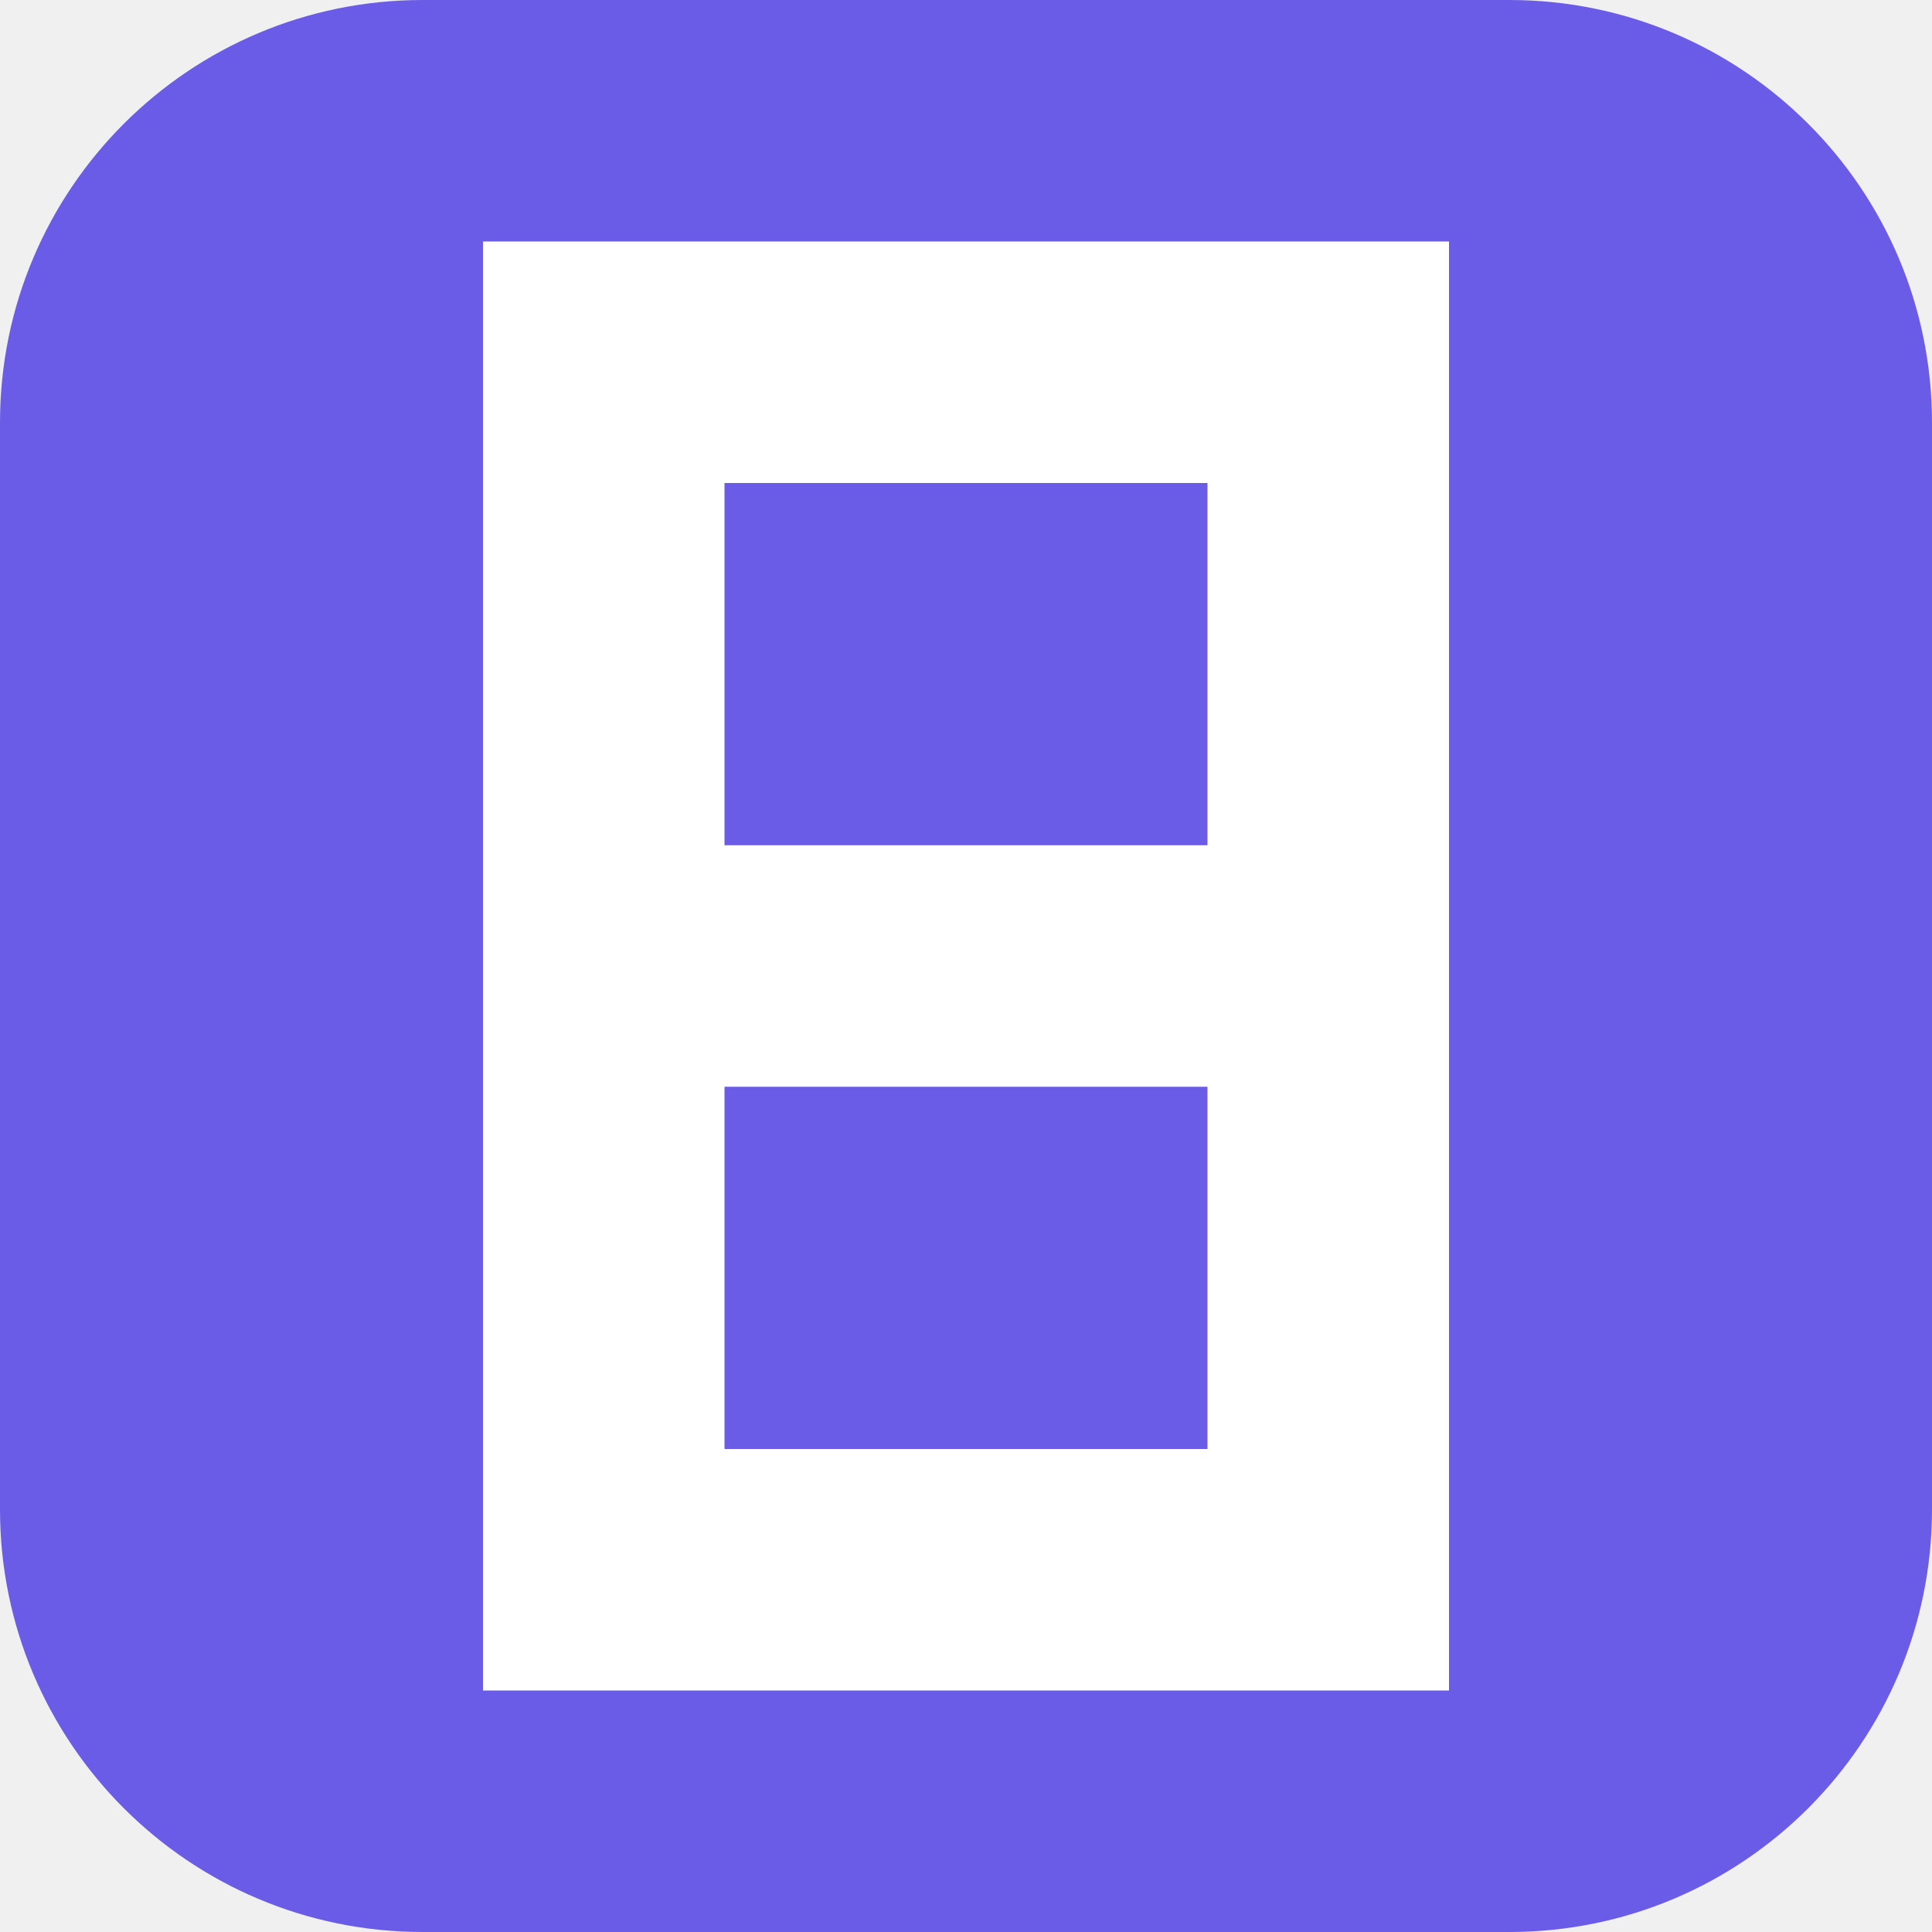
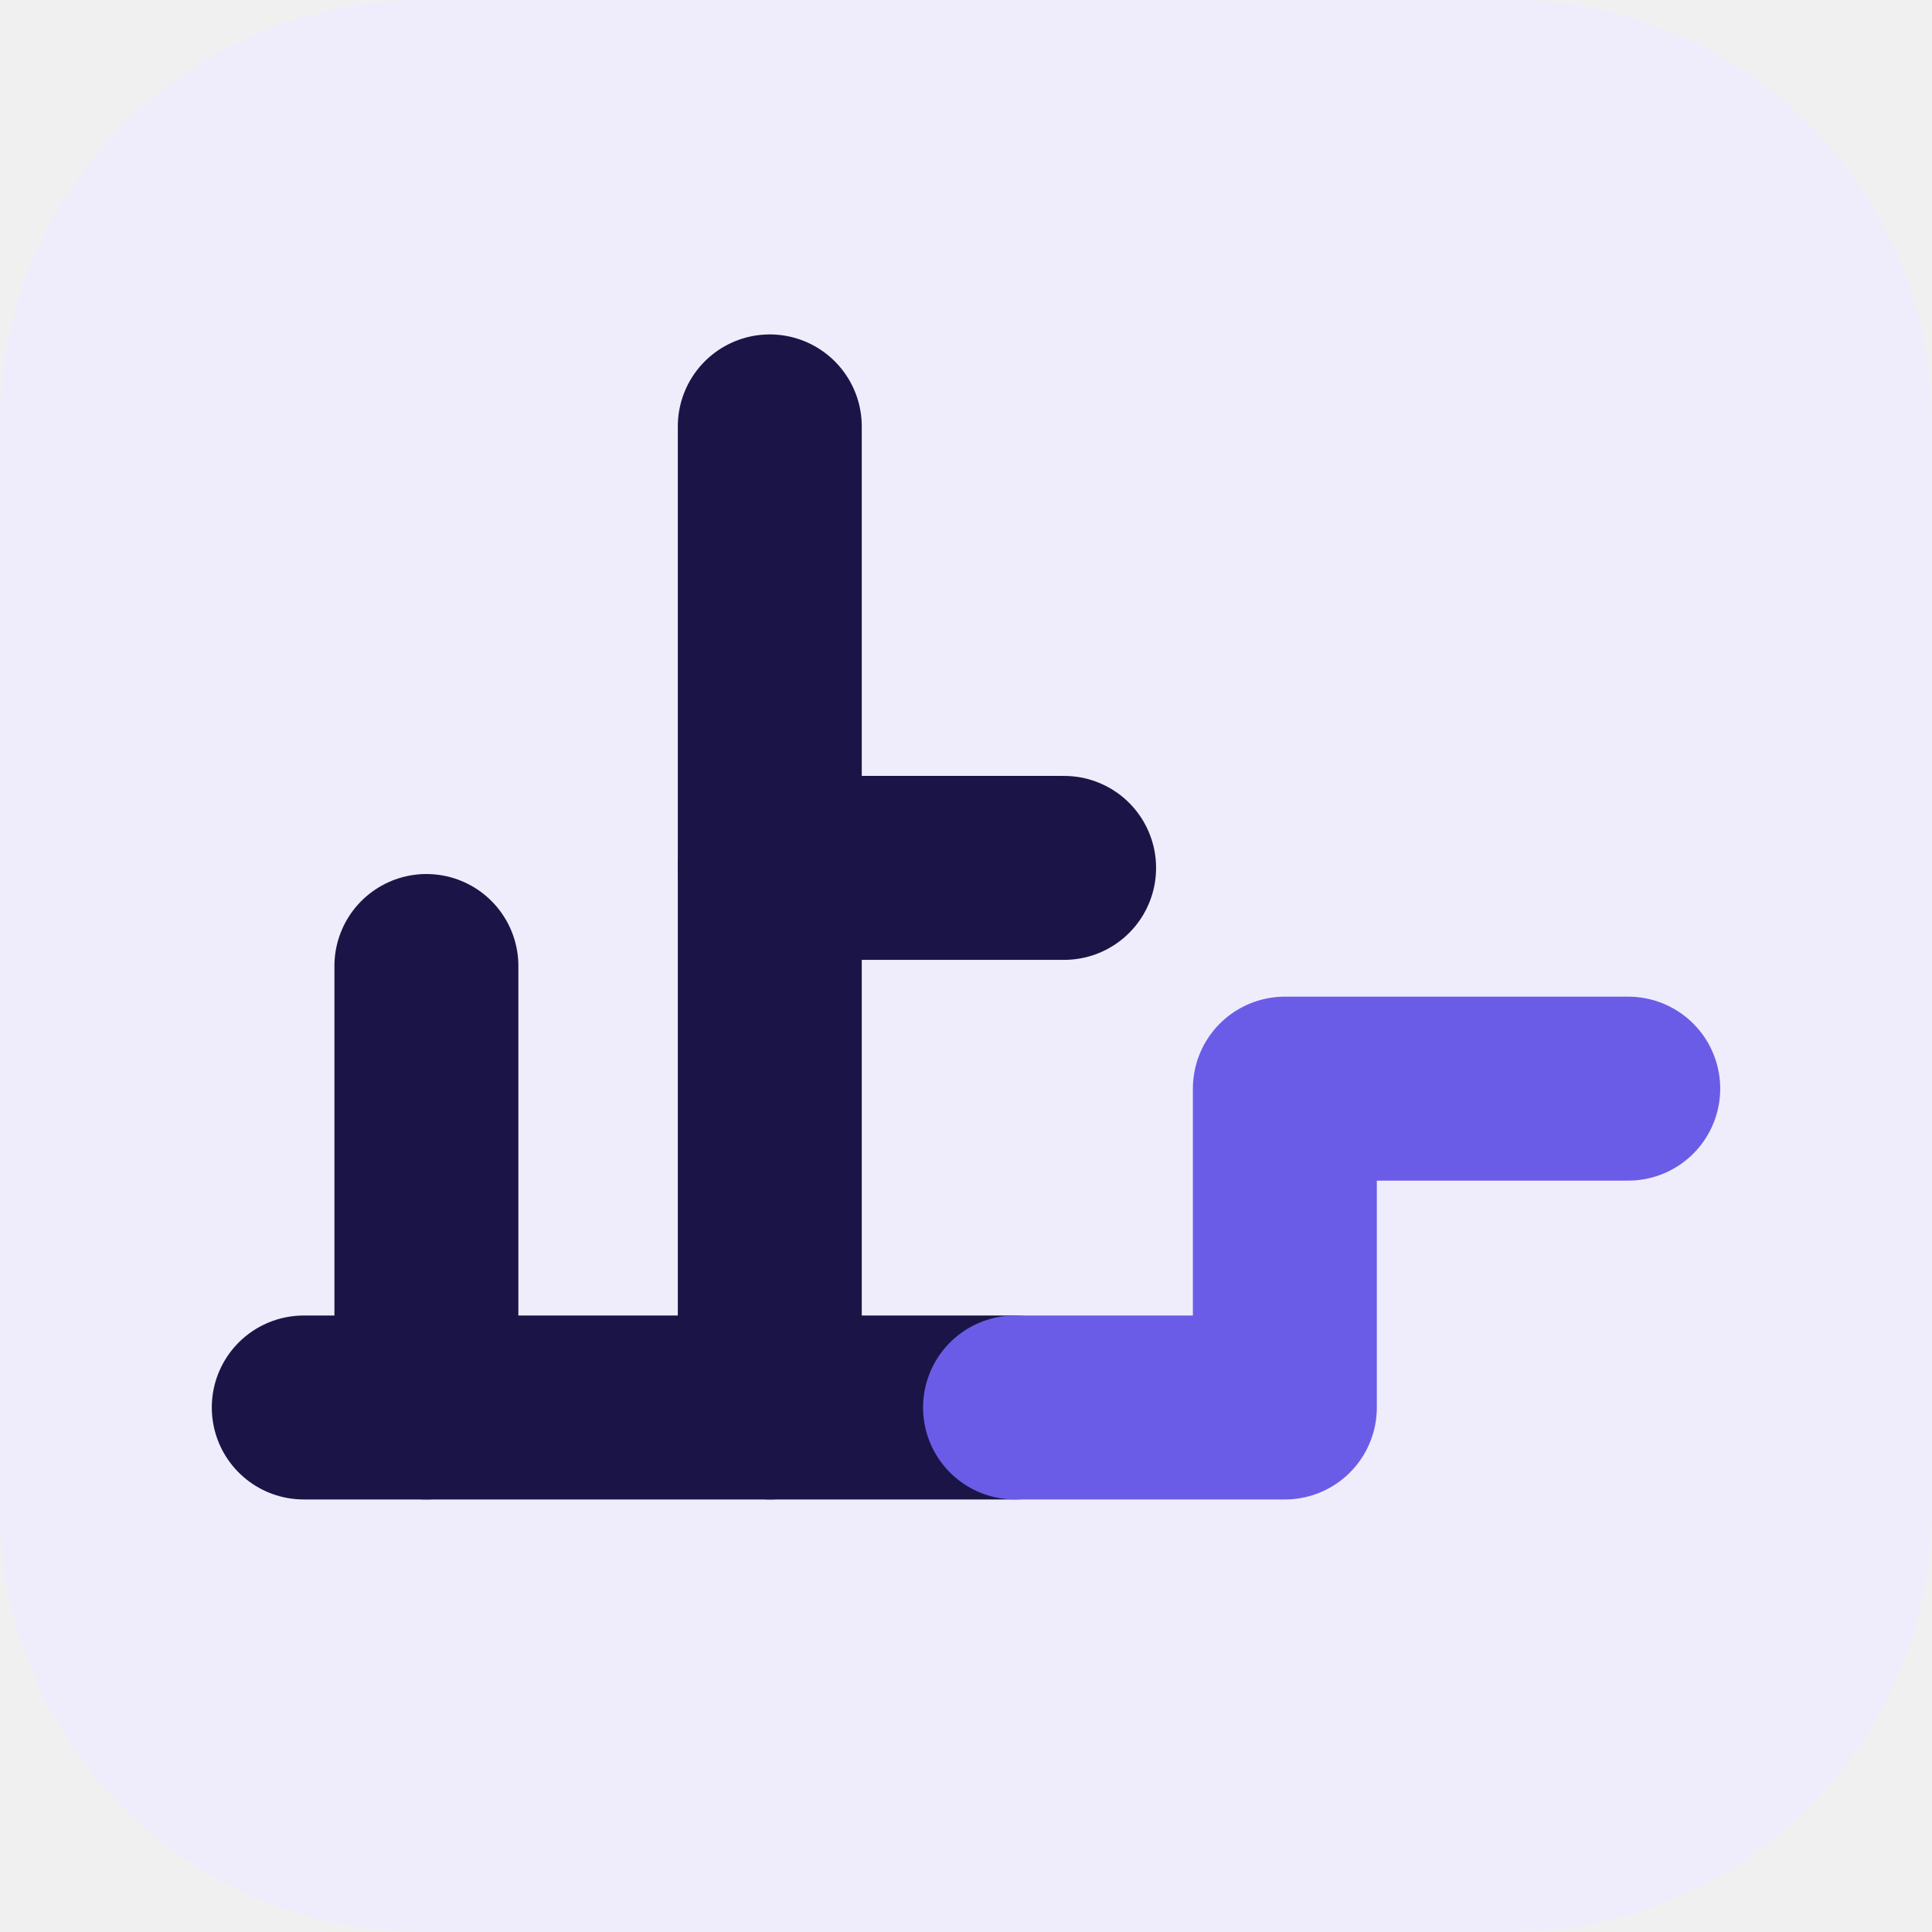
- <svg xmlns="http://www.w3.org/2000/svg" viewBox="0 0 32 32">
-   <rect width="32" height="32" rx="7" fill="#6b5ce7" />
-   <path d="M8 4h16v24H8zM12 8v6h8V8zM12 18v6h8v-6z" fill="#fff" fill-rule="evenodd" />
+ <svg xmlns="http://www.w3.org/2000/svg" viewBox="0 0 64 64">
+   <style>.tile{fill:#efedfc}.ink{stroke:#1b1547}.acc{stroke:#6b5ce7}@media (prefers-color-scheme:dark){.tile{fill:#252050}.ink{stroke:#e8e6f5}.acc{stroke:#8b7ff0}}</style>
+   <rect class="tile" width="64" height="64" rx="14" />
+   <g fill="none" stroke-linecap="round" stroke-linejoin="round" stroke-width="7.5" transform="translate(6 6) scale(0.8125)">
+     <g class="ink" stroke="#1b1547">
+       <path d="M24 10 V50" />
+       <path d="M24 28 H36" />
+       <path d="M10 32 V50" />
+       <path d="M5 50 H34" />
+     </g>
+     <path class="acc" d="M34 50 H45 V37 H59" stroke="#6b5ce7" />
+   </g>
</svg>
